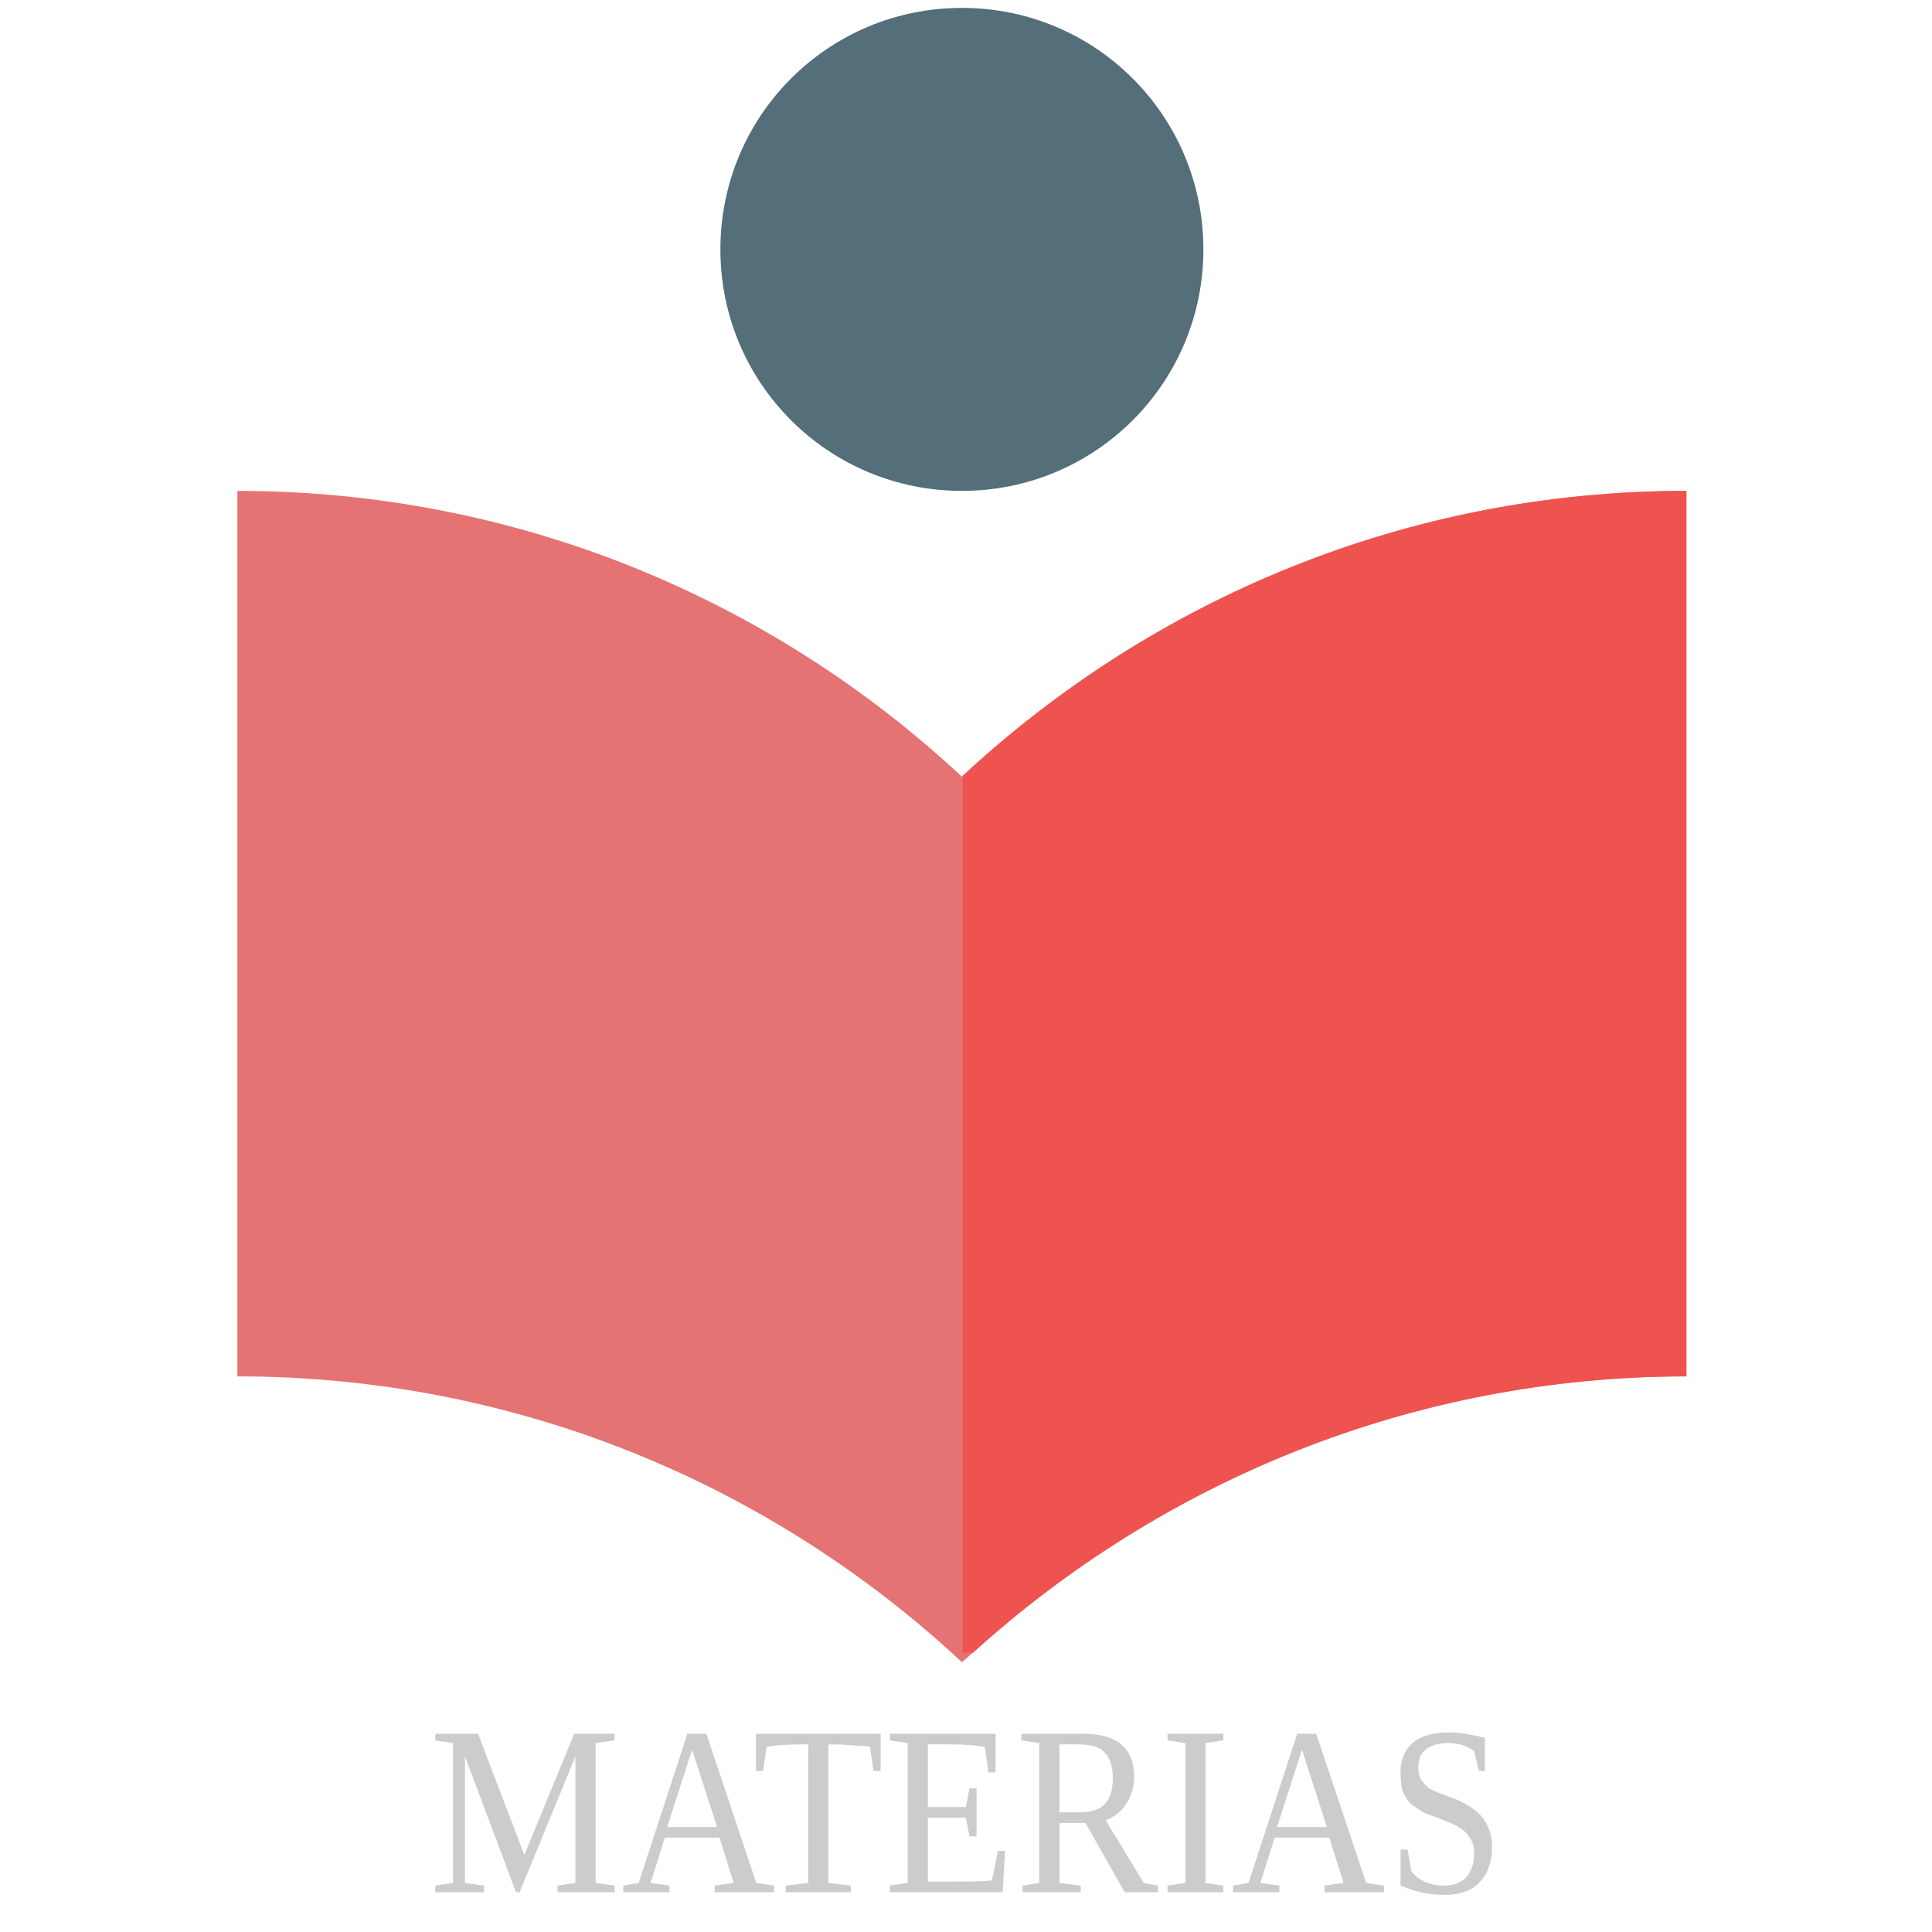
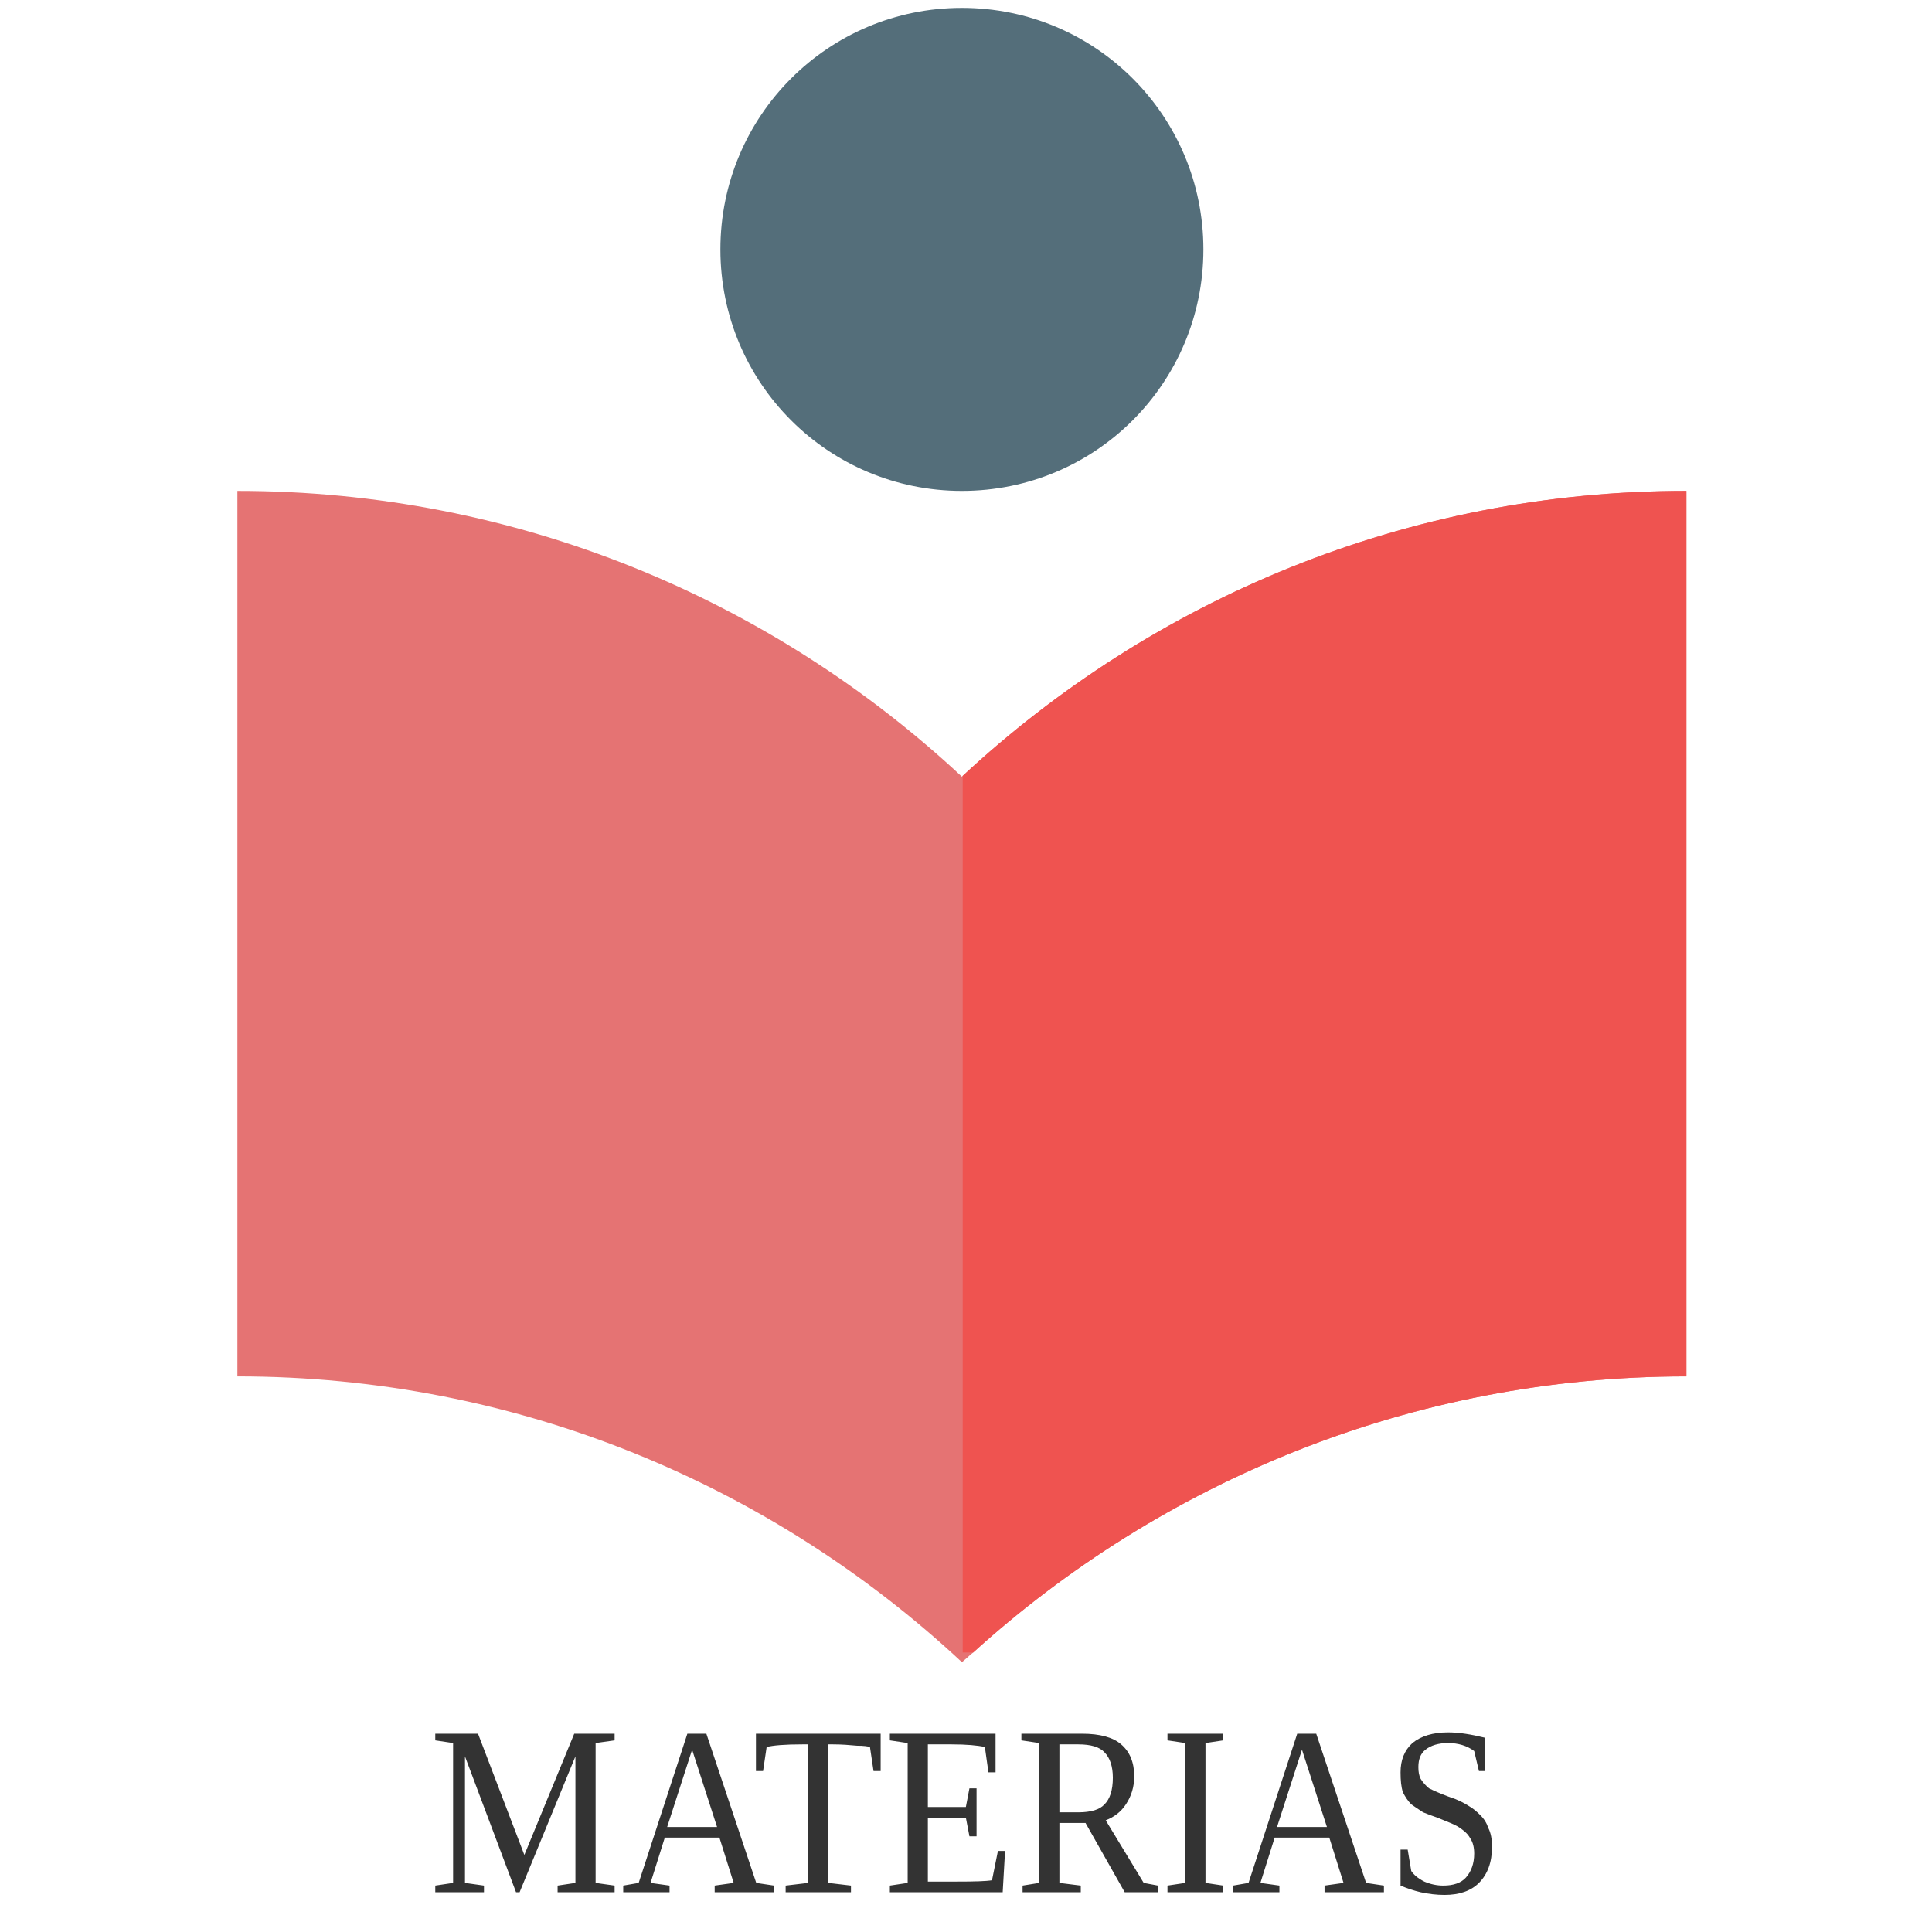
<svg xmlns="http://www.w3.org/2000/svg" version="1.1" id="Capa_1" x="0px" y="0px" width="24px" height="24px" viewBox="0 0 24 24" enable-background="new 0 0 24 24" xml:space="preserve">
  <defs id="defs17" />
  <path d="M0,0h24v24H0V0z" id="path13" fill="none" />
  <text xml:space="preserve" style="font-size:5.569px;font-style:normal;font-variant:normal;font-weight:normal;font-stretch:normal;line-height:125%;letter-spacing:0px;word-spacing:0px;fill:#cccccc;fill-opacity:1;stroke:none;font-family:Courier 10 Pitch;-inkscape-font-specification:Courier 10 Pitch" x="5.65" y="22.195" id="text3006" transform="scale(0.944231,1.059063)">
-     <tspan id="tspan3008" x="5.65" y="22.195" style="font-size:2.833px">MATERIAS</tspan>
+     <tspan id="tspan3008" x="5.65" y="22.195" style="font-size:2.833px;fill:#333333">MATERIAS</tspan>
  </text>
  <path style="fill:none" d="M 0.356,-2.339 H 24.356 V 21.661 H 0.356 V -2.339 z" id="path3" />
  <path style="fill:none" d="M -0.203,-1.881 H 23.797 V 22.119 H -0.203 V -1.881 z" id="path7" />
  <path style="fill:none" d="M 0.712,-1.881 H 24.712 v 24 H 0.712 v -24 z" id="path7-7" />
  <path style="fill:none" d="M 0.203,-1.983 H 24.203 V 22.017 H 0.203 V -1.983 z" id="path3-8" />
  <path style="fill:none" d="m 11.949,1.128 v 0.94 c 3.641,0 6.67,2.59 7.359,6.04 2.591,0.18 4.641,2.32 4.641,4.96 0,2.76 -2.24,5 -5,5 h -7 v 3.061 h 12 v 0.939 H -0.051 V -1.932 H 23.949 v 3.06 h -12 z" id="path3-7" />
  <path d="M 20.949,6.098 V 17.098 c -3.41,0 -6.52,1.31 -8.86,3.43 -0.05,0.04 -0.09,0.08 -0.14,0.12 -2.36,-2.2 -5.52,-3.55 -9,-3.55 V 6.098 c 3.48,0 6.64,1.35 9,3.55 l 0.01,-0.01 c 2.36,-2.19 5.51,-3.54 8.99,-3.54 z" id="path5-2" style="fill:#e57373" />
  <path d="m 11.949,6.098 c 1.66,0 3,-1.34 3,-3 0,-1.66 -1.34,-3 -3,-3 -1.66,0 -3,1.34 -3,3 0,1.66 1.34,3 3,3 z" id="path7-3" style="fill:#546e7a" />
  <path d="M 20.949,6.098 V 17.098 c -3.41,0 -6.52,1.31 -8.86,3.43 h -0.13 V 9.638 c 2.36,-2.19 5.51,-3.54 8.99,-3.54 z" id="path9-3" style="fill:#ef5350" />
</svg>
